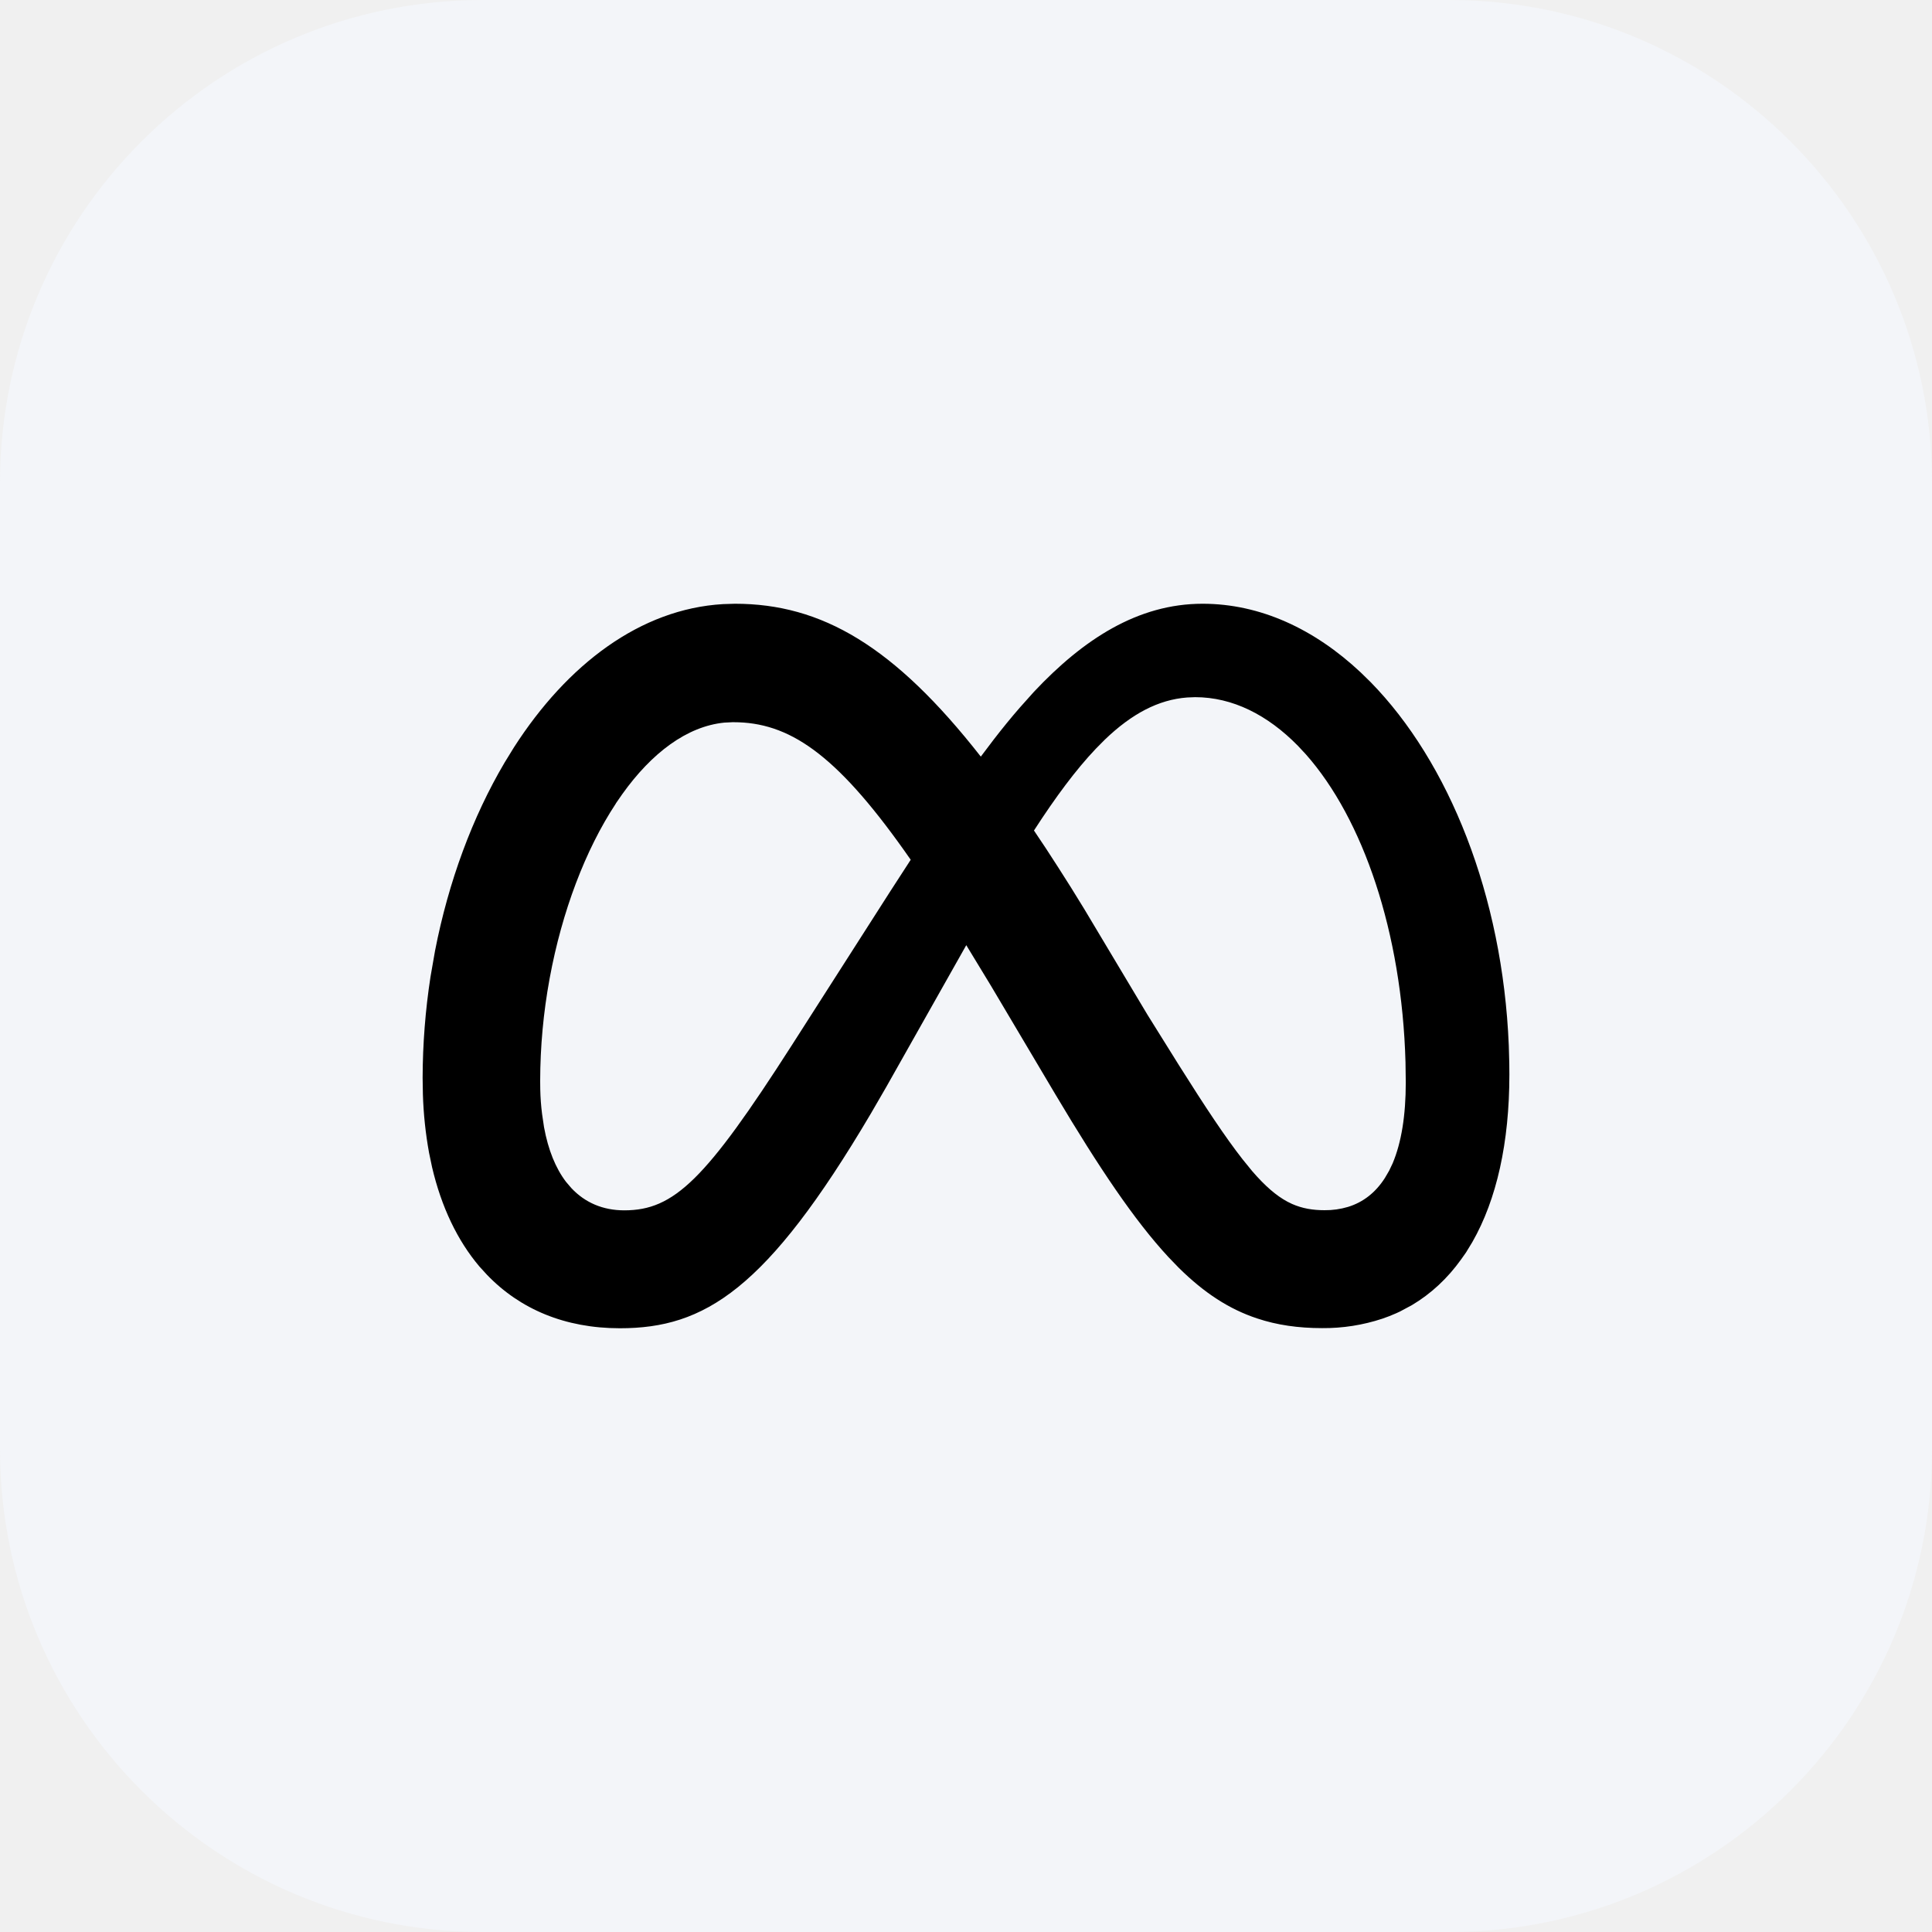
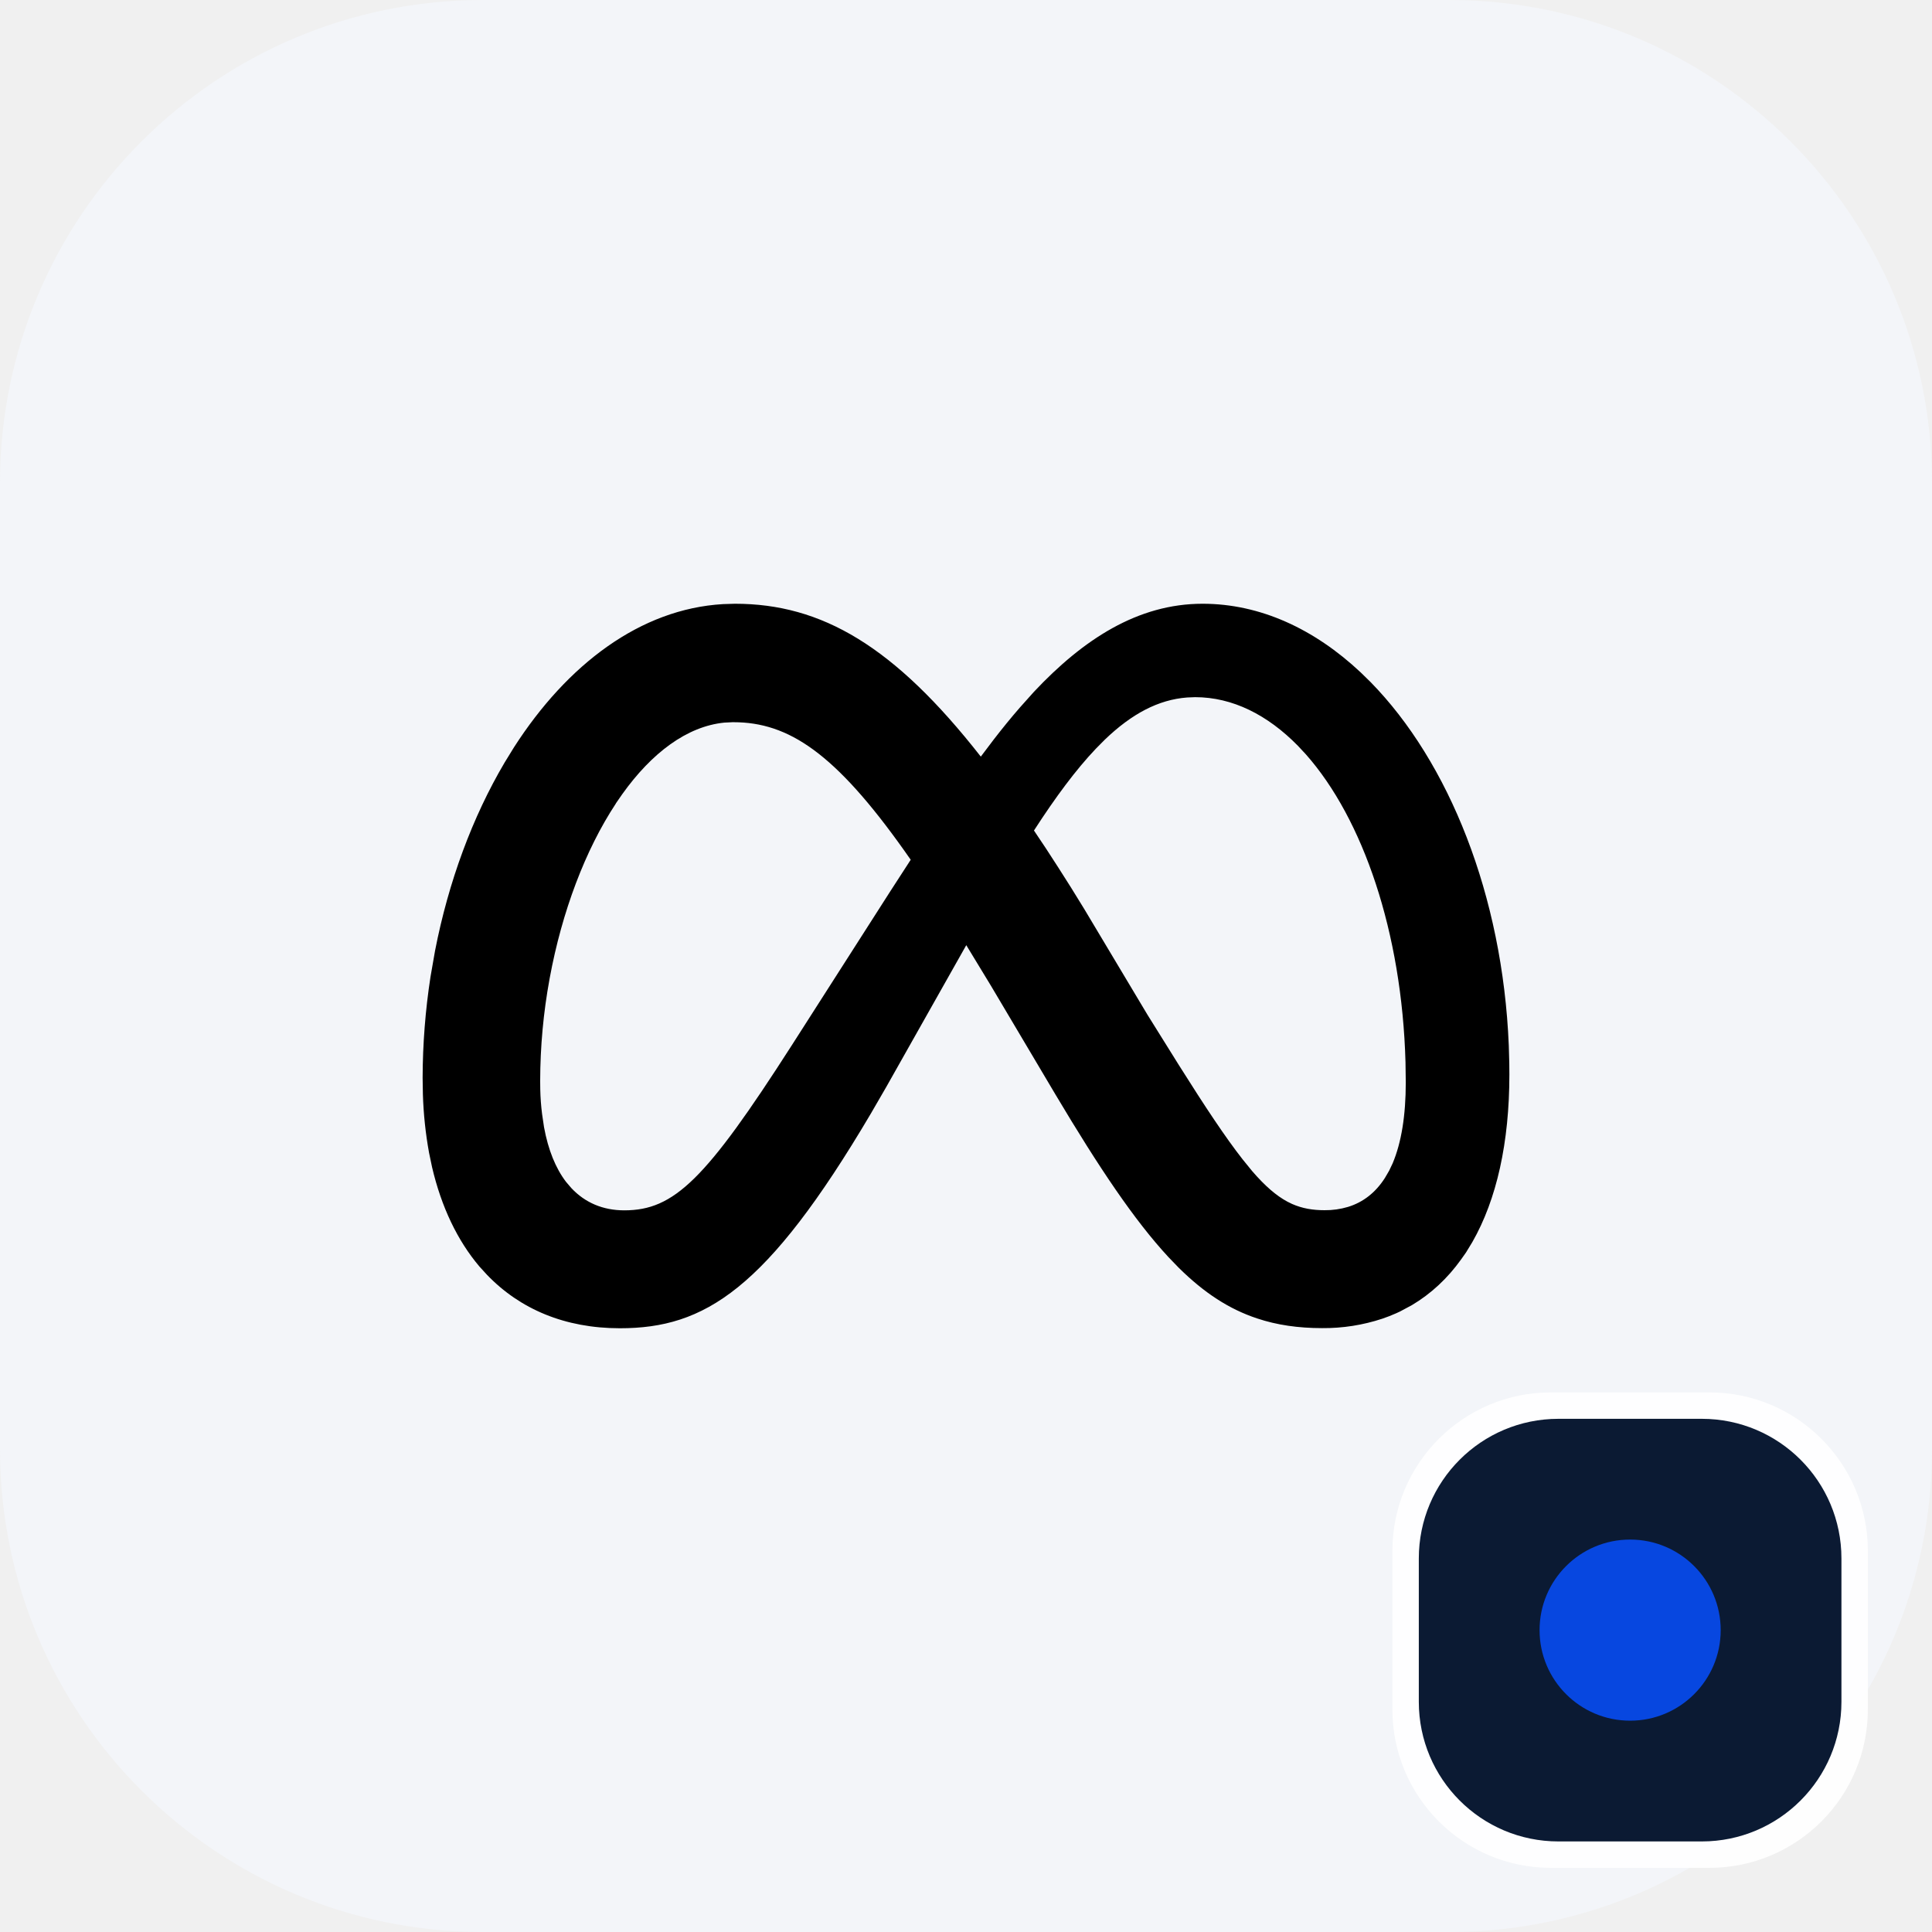
<svg xmlns="http://www.w3.org/2000/svg" viewBox="0 0 512 512">
  <rect width="512" height="512" rx="128" fill="#F3F5F9" />
  <g transform="translate(112.0 112.0) scale(12.000)">
    <path d="M6.897 4c1.915 0 3.516.932 5.43 3.376l.282-.373c.19-.246.383-.484.58-.71l.313-.35C14.588 4.788 15.792 4 17.225 4c1.273 0 2.469.557 3.491 1.516l.218.213c1.73 1.765 2.917 4.71 3.053 8.026l.011.392.002.25c0 1.501-.28 2.759-.818 3.7l-.14.23-.108.153c-.301.42-.664.758-1.086 1.009l-.265.142-.087.04a3.493 3.493 0 01-.302.118 4.117 4.117 0 01-1.33.208c-.524 0-.996-.067-1.438-.215-.614-.204-1.163-.56-1.726-1.116l-.227-.235c-.753-.812-1.534-1.976-2.493-3.586l-1.43-2.41-.544-.895-1.766 3.13-.343.592C7.597 19.156 6.227 20 4.356 20c-1.21 0-2.205-.42-2.936-1.182l-.168-.184c-.484-.573-.837-1.311-1.043-2.189l-.067-.32a8.69 8.69 0 01-.136-1.288L0 14.468c.002-.745.06-1.49.174-2.23l.1-.573c.298-1.53.828-2.958 1.536-4.157l.209-.34c1.177-1.83 2.789-3.053 4.615-3.16L6.897 4zm-.033 2.615l-.201.01c-.83.083-1.606.673-2.252 1.577l-.138.199-.01.018c-.67 1.017-1.185 2.378-1.456 3.845l-.004.022a12.591 12.591 0 00-.207 2.254l.002.188c.004.18.017.36.04.54l.043.291c.092.503.257.908.486 1.208l.117.137c.303.323.698.492 1.17.492 1.1 0 1.796-.676 3.696-3.641l2.175-3.4.454-.701-.139-.198C9.11 7.3 8.084 6.616 6.864 6.616zm10.196-.552l-.176.007c-.635.048-1.223.359-1.82.933l-.196.198c-.439.462-.887 1.064-1.367 1.807l.266.398c.18.274.362.56.55.858l.293.475 1.396 2.335.695 1.114c.583.926 1.03 1.6 1.408 2.082l.213.262c.282.326.529.54.777.673l.102.05c.227.1.457.138.718.138.176.002.35-.023.518-.073.338-.104.61-.32.813-.637l.095-.163.077-.162c.194-.459.29-1.06.29-1.785l-.006-.449c-.08-2.871-.938-5.372-2.2-6.798l-.176-.189c-.67-.683-1.444-1.074-2.27-1.074z" />
  </g>
+   <g id="axon-mark">
+     <rect x="369" y="369" width="126" height="126" rx="42" fill="#ffffff" fill-opacity=".92" />
+     <rect x="376" y="376" width="112" height="112" rx="37" fill="#0b1a33" />
+     <circle cx="432" cy="432" r="24" fill="#0747e0" />
+   </g>
</svg>
